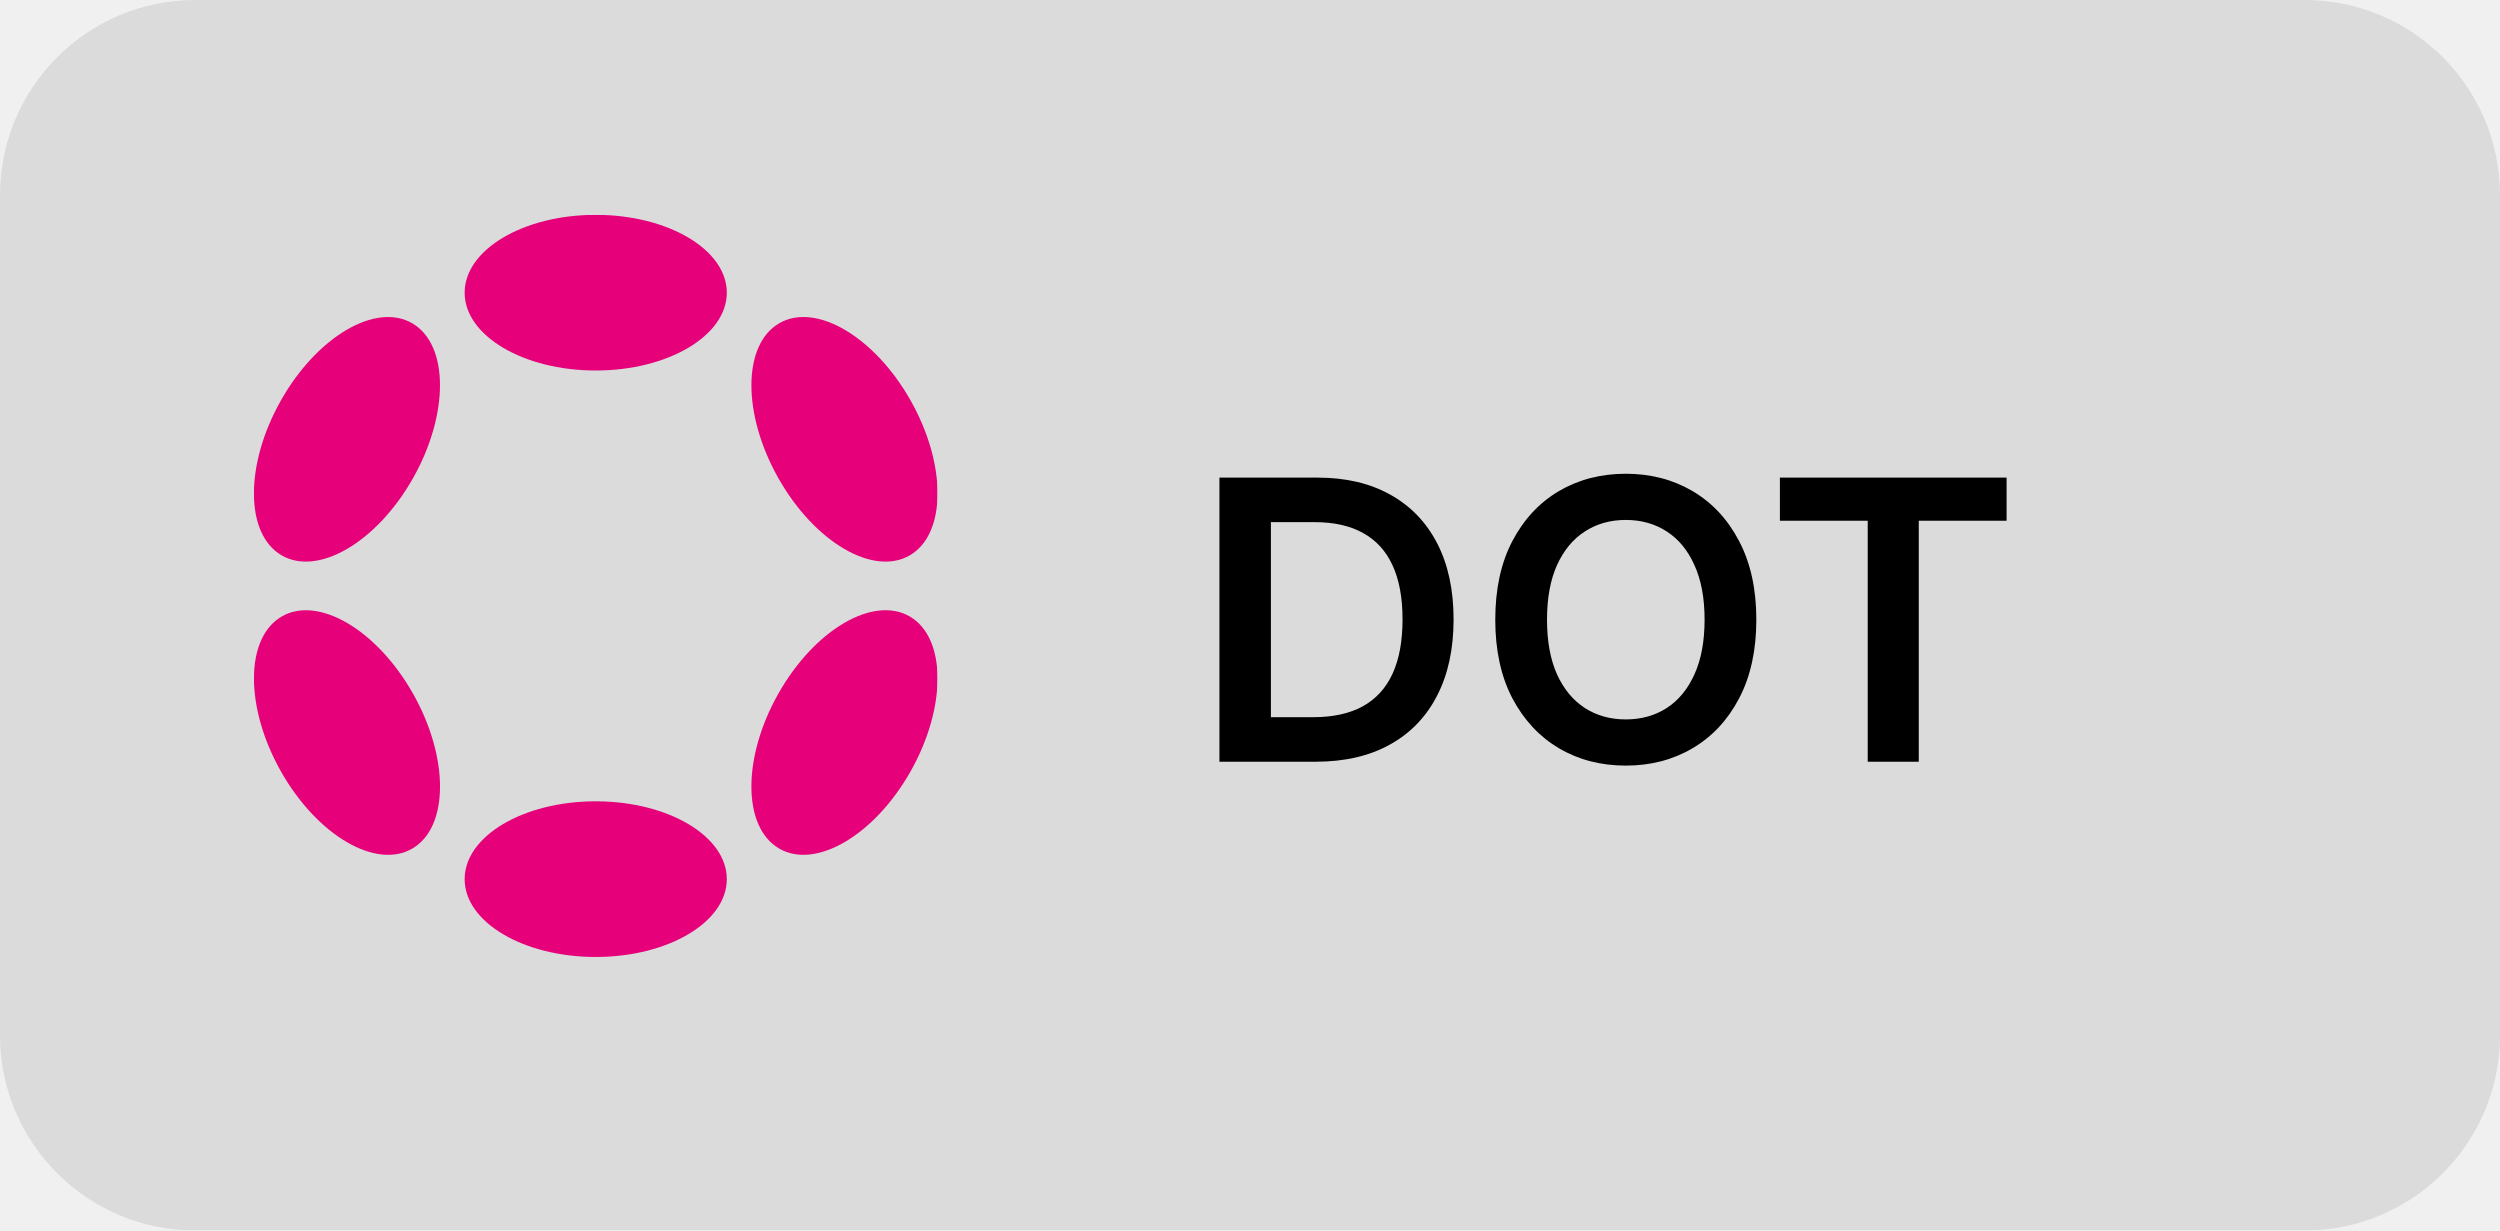
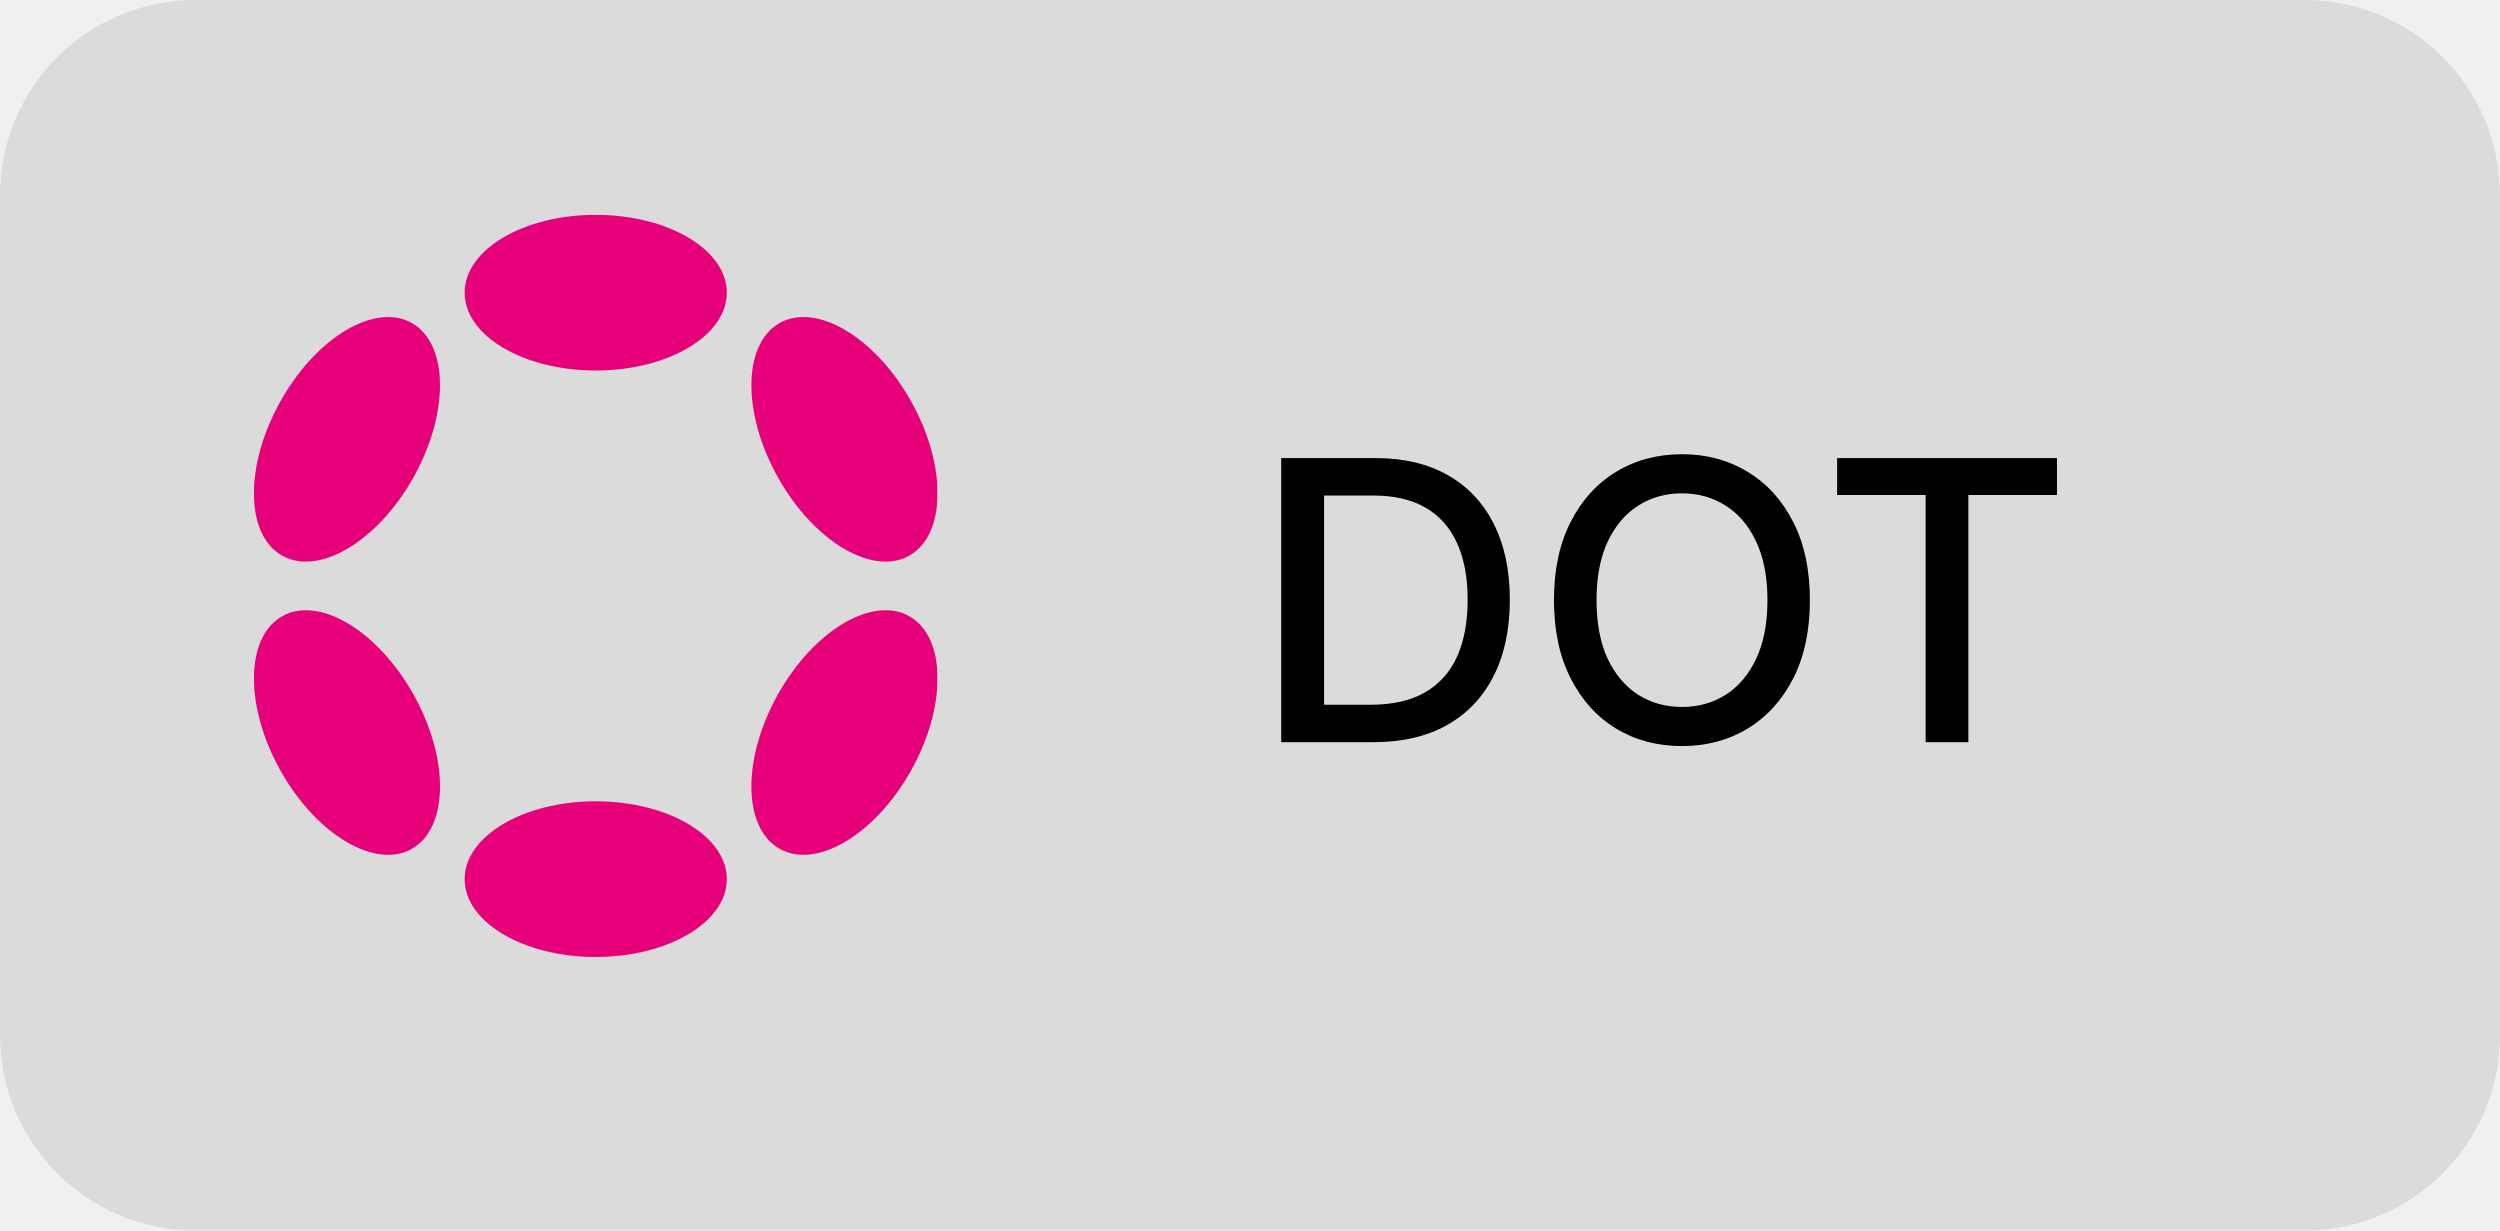
<svg xmlns="http://www.w3.org/2000/svg" width="128" height="63" viewBox="0 0 128 63" fill="none">
-   <g clip-path="url(#clip0_1_2)">
-     <mask id="mask0_1_2" style="mask-type:luminance" maskUnits="userSpaceOnUse" x="0" y="0" width="128" height="63">
+   <g clip-path="url(#clip0_1_30)">
+     <mask id="mask0_1_30" style="mask-type:luminance" maskUnits="userSpaceOnUse" x="0" y="0" width="128" height="63">
      <path d="M128 0H0V63H128V0Z" fill="white" />
    </mask>
-     <g mask="url(#mask0_1_2)">
+     <g mask="url(#mask0_1_30)">
      <path d="M118 0H10C4.477 0 0 4.477 0 10V53C0 58.523 4.477 63 10 63H118C123.523 63 128 58.523 128 53V10C128 4.477 123.523 0 118 0Z" fill="#3C3D3F" fill-opacity="0.12" />
-       <path d="M67.364 39H62.435V24.454H67.463C68.907 24.454 70.148 24.746 71.185 25.328C72.226 25.906 73.026 26.737 73.585 27.821C74.144 28.905 74.423 30.203 74.423 31.713C74.423 33.228 74.142 34.53 73.578 35.619C73.019 36.708 72.212 37.544 71.156 38.126C70.105 38.709 68.841 39 67.364 39ZM65.07 36.72H67.236C68.249 36.72 69.094 36.535 69.771 36.166C70.448 35.792 70.957 35.236 71.298 34.497C71.639 33.754 71.81 32.826 71.81 31.713C71.81 30.6 71.639 29.677 71.298 28.943C70.957 28.204 70.453 27.653 69.785 27.288C69.123 26.919 68.299 26.734 67.314 26.734H65.07V36.72ZM89.924 31.727C89.924 33.294 89.63 34.637 89.043 35.754C88.461 36.867 87.665 37.719 86.657 38.311C85.653 38.903 84.514 39.199 83.241 39.199C81.967 39.199 80.826 38.903 79.817 38.311C78.814 37.715 78.018 36.86 77.431 35.747C76.849 34.63 76.558 33.29 76.558 31.727C76.558 30.16 76.849 28.82 77.431 27.707C78.018 26.59 78.814 25.735 79.817 25.143C80.826 24.552 81.967 24.256 83.241 24.256C84.514 24.256 85.653 24.552 86.657 25.143C87.665 25.735 88.461 26.59 89.043 27.707C89.63 28.82 89.924 30.16 89.924 31.727ZM87.275 31.727C87.275 30.624 87.102 29.694 86.756 28.936C86.415 28.174 85.942 27.599 85.336 27.21C84.73 26.817 84.031 26.621 83.241 26.621C82.45 26.621 81.752 26.817 81.146 27.21C80.54 27.599 80.064 28.174 79.718 28.936C79.377 29.694 79.207 30.624 79.207 31.727C79.207 32.831 79.377 33.763 79.718 34.526C80.064 35.283 80.54 35.858 81.146 36.251C81.752 36.64 82.45 36.834 83.241 36.834C84.031 36.834 84.73 36.64 85.336 36.251C85.942 35.858 86.415 35.283 86.756 34.526C87.102 33.763 87.275 32.831 87.275 31.727ZM91.131 26.663V24.454H102.737V26.663H98.241V39H95.627V26.663H91.131Z" fill="black" />
-       <mask id="mask1_1_2" style="mask-type:luminance" maskUnits="userSpaceOnUse" x="13" y="11" width="35" height="38">
+       <path d="M70.307 38H65.598V23.454H70.456C71.881 23.454 73.105 23.746 74.128 24.328C75.151 24.906 75.934 25.737 76.479 26.821C77.028 27.901 77.303 29.195 77.303 30.706C77.303 32.221 77.026 33.523 76.472 34.612C75.922 35.701 75.127 36.539 74.085 37.126C73.044 37.709 71.784 38 70.307 38ZM67.793 36.082H70.186C71.294 36.082 72.215 35.874 72.949 35.457C73.683 35.036 74.232 34.428 74.597 33.632C74.961 32.832 75.144 31.857 75.144 30.706C75.144 29.565 74.961 28.597 74.597 27.801C74.237 27.006 73.699 26.402 72.984 25.99C72.269 25.578 71.382 25.372 70.321 25.372H67.793V36.082ZM92.666 30.727C92.666 32.28 92.382 33.615 91.814 34.733C91.246 35.846 90.467 36.703 89.478 37.304C88.493 37.901 87.373 38.199 86.118 38.199C84.859 38.199 83.734 37.901 82.745 37.304C81.76 36.703 80.983 35.843 80.415 34.726C79.847 33.608 79.563 32.276 79.563 30.727C79.563 29.174 79.847 27.841 80.415 26.729C80.983 25.611 81.76 24.754 82.745 24.158C83.734 23.556 84.859 23.256 86.118 23.256C87.373 23.256 88.493 23.556 89.478 24.158C90.467 24.754 91.246 25.611 91.814 26.729C92.382 27.841 92.666 29.174 92.666 30.727ZM90.493 30.727C90.493 29.544 90.302 28.547 89.918 27.737C89.539 26.923 89.018 26.307 88.356 25.891C87.697 25.469 86.952 25.259 86.118 25.259C85.28 25.259 84.532 25.469 83.874 25.891C83.216 26.307 82.695 26.923 82.311 27.737C81.933 28.547 81.743 29.544 81.743 30.727C81.743 31.911 81.933 32.91 82.311 33.724C82.695 34.534 83.216 35.15 83.874 35.571C84.532 35.988 85.28 36.196 86.118 36.196C86.952 36.196 87.697 35.988 88.356 35.571C89.018 35.15 89.539 34.534 89.918 33.724C90.302 32.91 90.493 31.911 90.493 30.727ZM94.06 25.344V23.454H105.317V25.344H100.779V38H98.592V25.344H94.06Z" fill="black" />
+       <mask id="mask1_1_30" style="mask-type:luminance" maskUnits="userSpaceOnUse" x="13" y="11" width="35" height="38">
        <path d="M13 11H48V49H13V11Z" fill="white" />
      </mask>
-       <g mask="url(#mask1_1_2)">
+       <g mask="url(#mask1_1_30)">
        <path d="M30.501 18.97C26.794 18.97 23.79 17.186 23.79 14.985C23.79 12.784 26.794 11 30.501 11C34.208 11 37.213 12.784 37.213 14.985C37.213 17.186 34.208 18.97 30.501 18.97Z" fill="#E6007A" />
        <path d="M30.501 48.997C26.794 48.997 23.79 47.213 23.79 45.012C23.79 42.811 26.794 41.027 30.501 41.027C34.208 41.027 37.213 42.811 37.213 45.012C37.213 47.213 34.208 48.997 30.501 48.997Z" fill="#E6007A" />
        <path d="M39.855 24.486C38.001 21.209 38.013 17.66 39.882 16.559C41.75 15.458 44.767 17.222 46.62 20.499C48.474 23.776 48.462 27.325 46.593 28.427C44.725 29.528 41.708 27.764 39.855 24.486Z" fill="#E6007A" />
        <path d="M14.385 39.498C12.532 36.221 12.543 32.672 14.41 31.572C16.277 30.471 19.293 32.236 21.146 35.513C23 38.79 22.989 42.339 21.122 43.44C19.255 44.54 16.239 42.776 14.385 39.498Z" fill="#E6007A" />
        <path d="M39.881 43.439C38.012 42.337 38 38.788 39.854 35.511C41.707 32.234 44.724 30.47 46.592 31.571C48.461 32.672 48.473 36.222 46.619 39.499C44.766 42.776 41.749 44.54 39.881 43.439Z" fill="#E6007A" />
        <path d="M14.408 28.427C12.541 27.327 12.53 23.778 14.384 20.501C16.237 17.224 19.253 15.459 21.12 16.56C22.987 17.66 22.998 21.209 21.145 24.486C19.291 27.763 16.275 29.528 14.408 28.427Z" fill="#E6007A" />
      </g>
    </g>
  </g>
  <defs>
-     <clipPath id="clip0_1_2">
+     <clipPath id="clip0_1_30">
      <rect width="128" height="63" fill="white" />
    </clipPath>
  </defs>
</svg>
